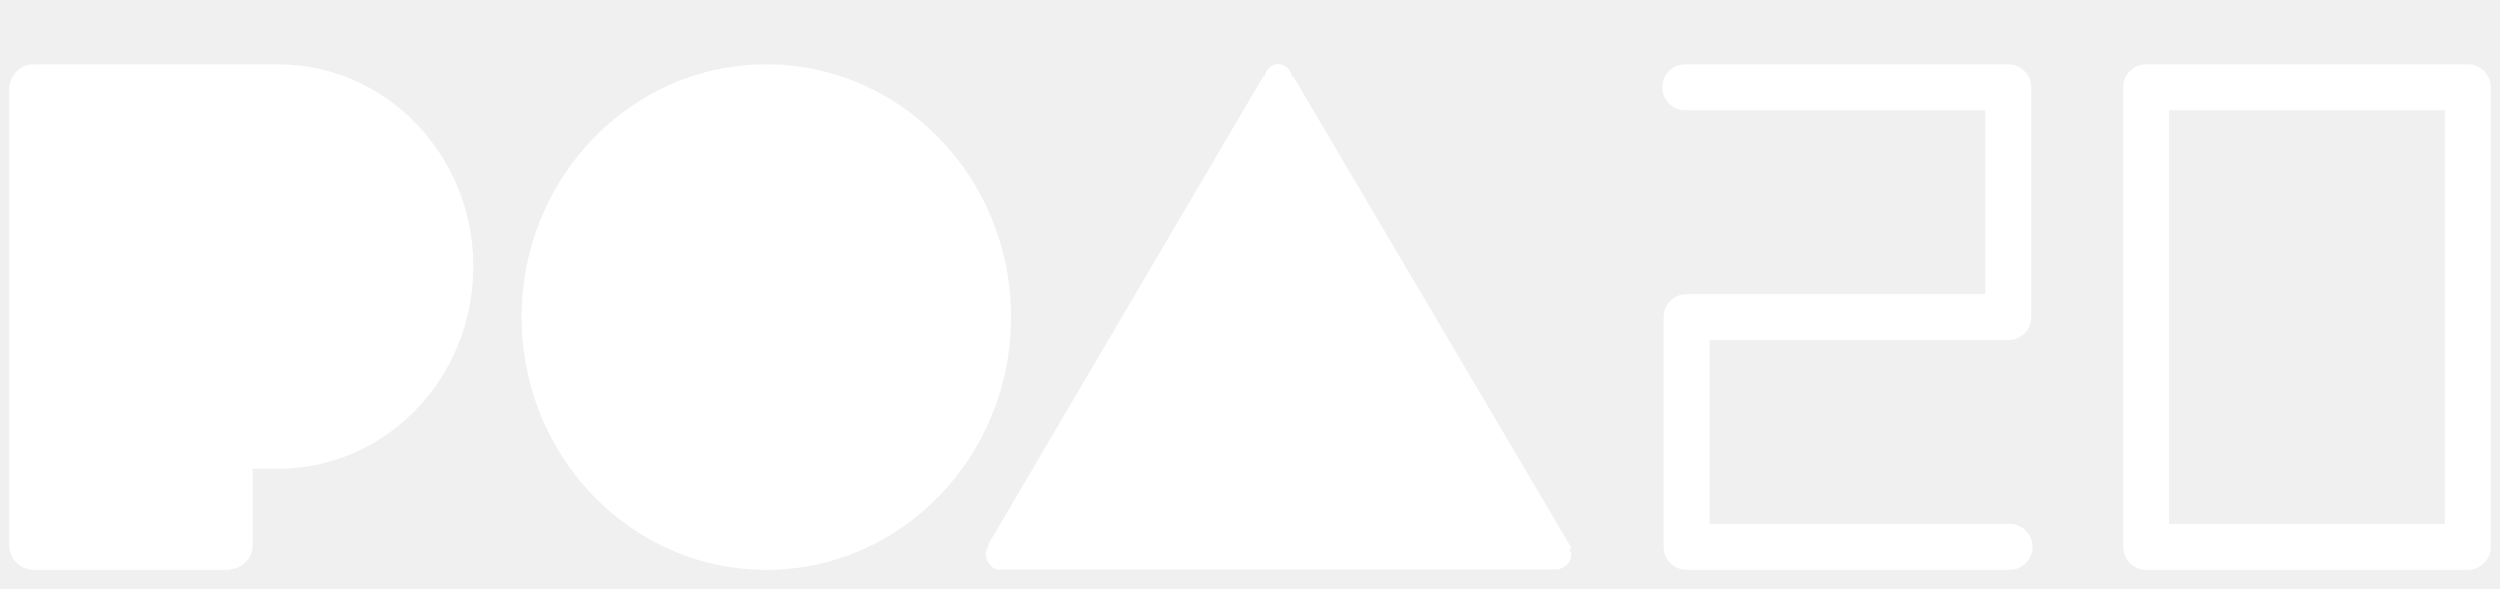
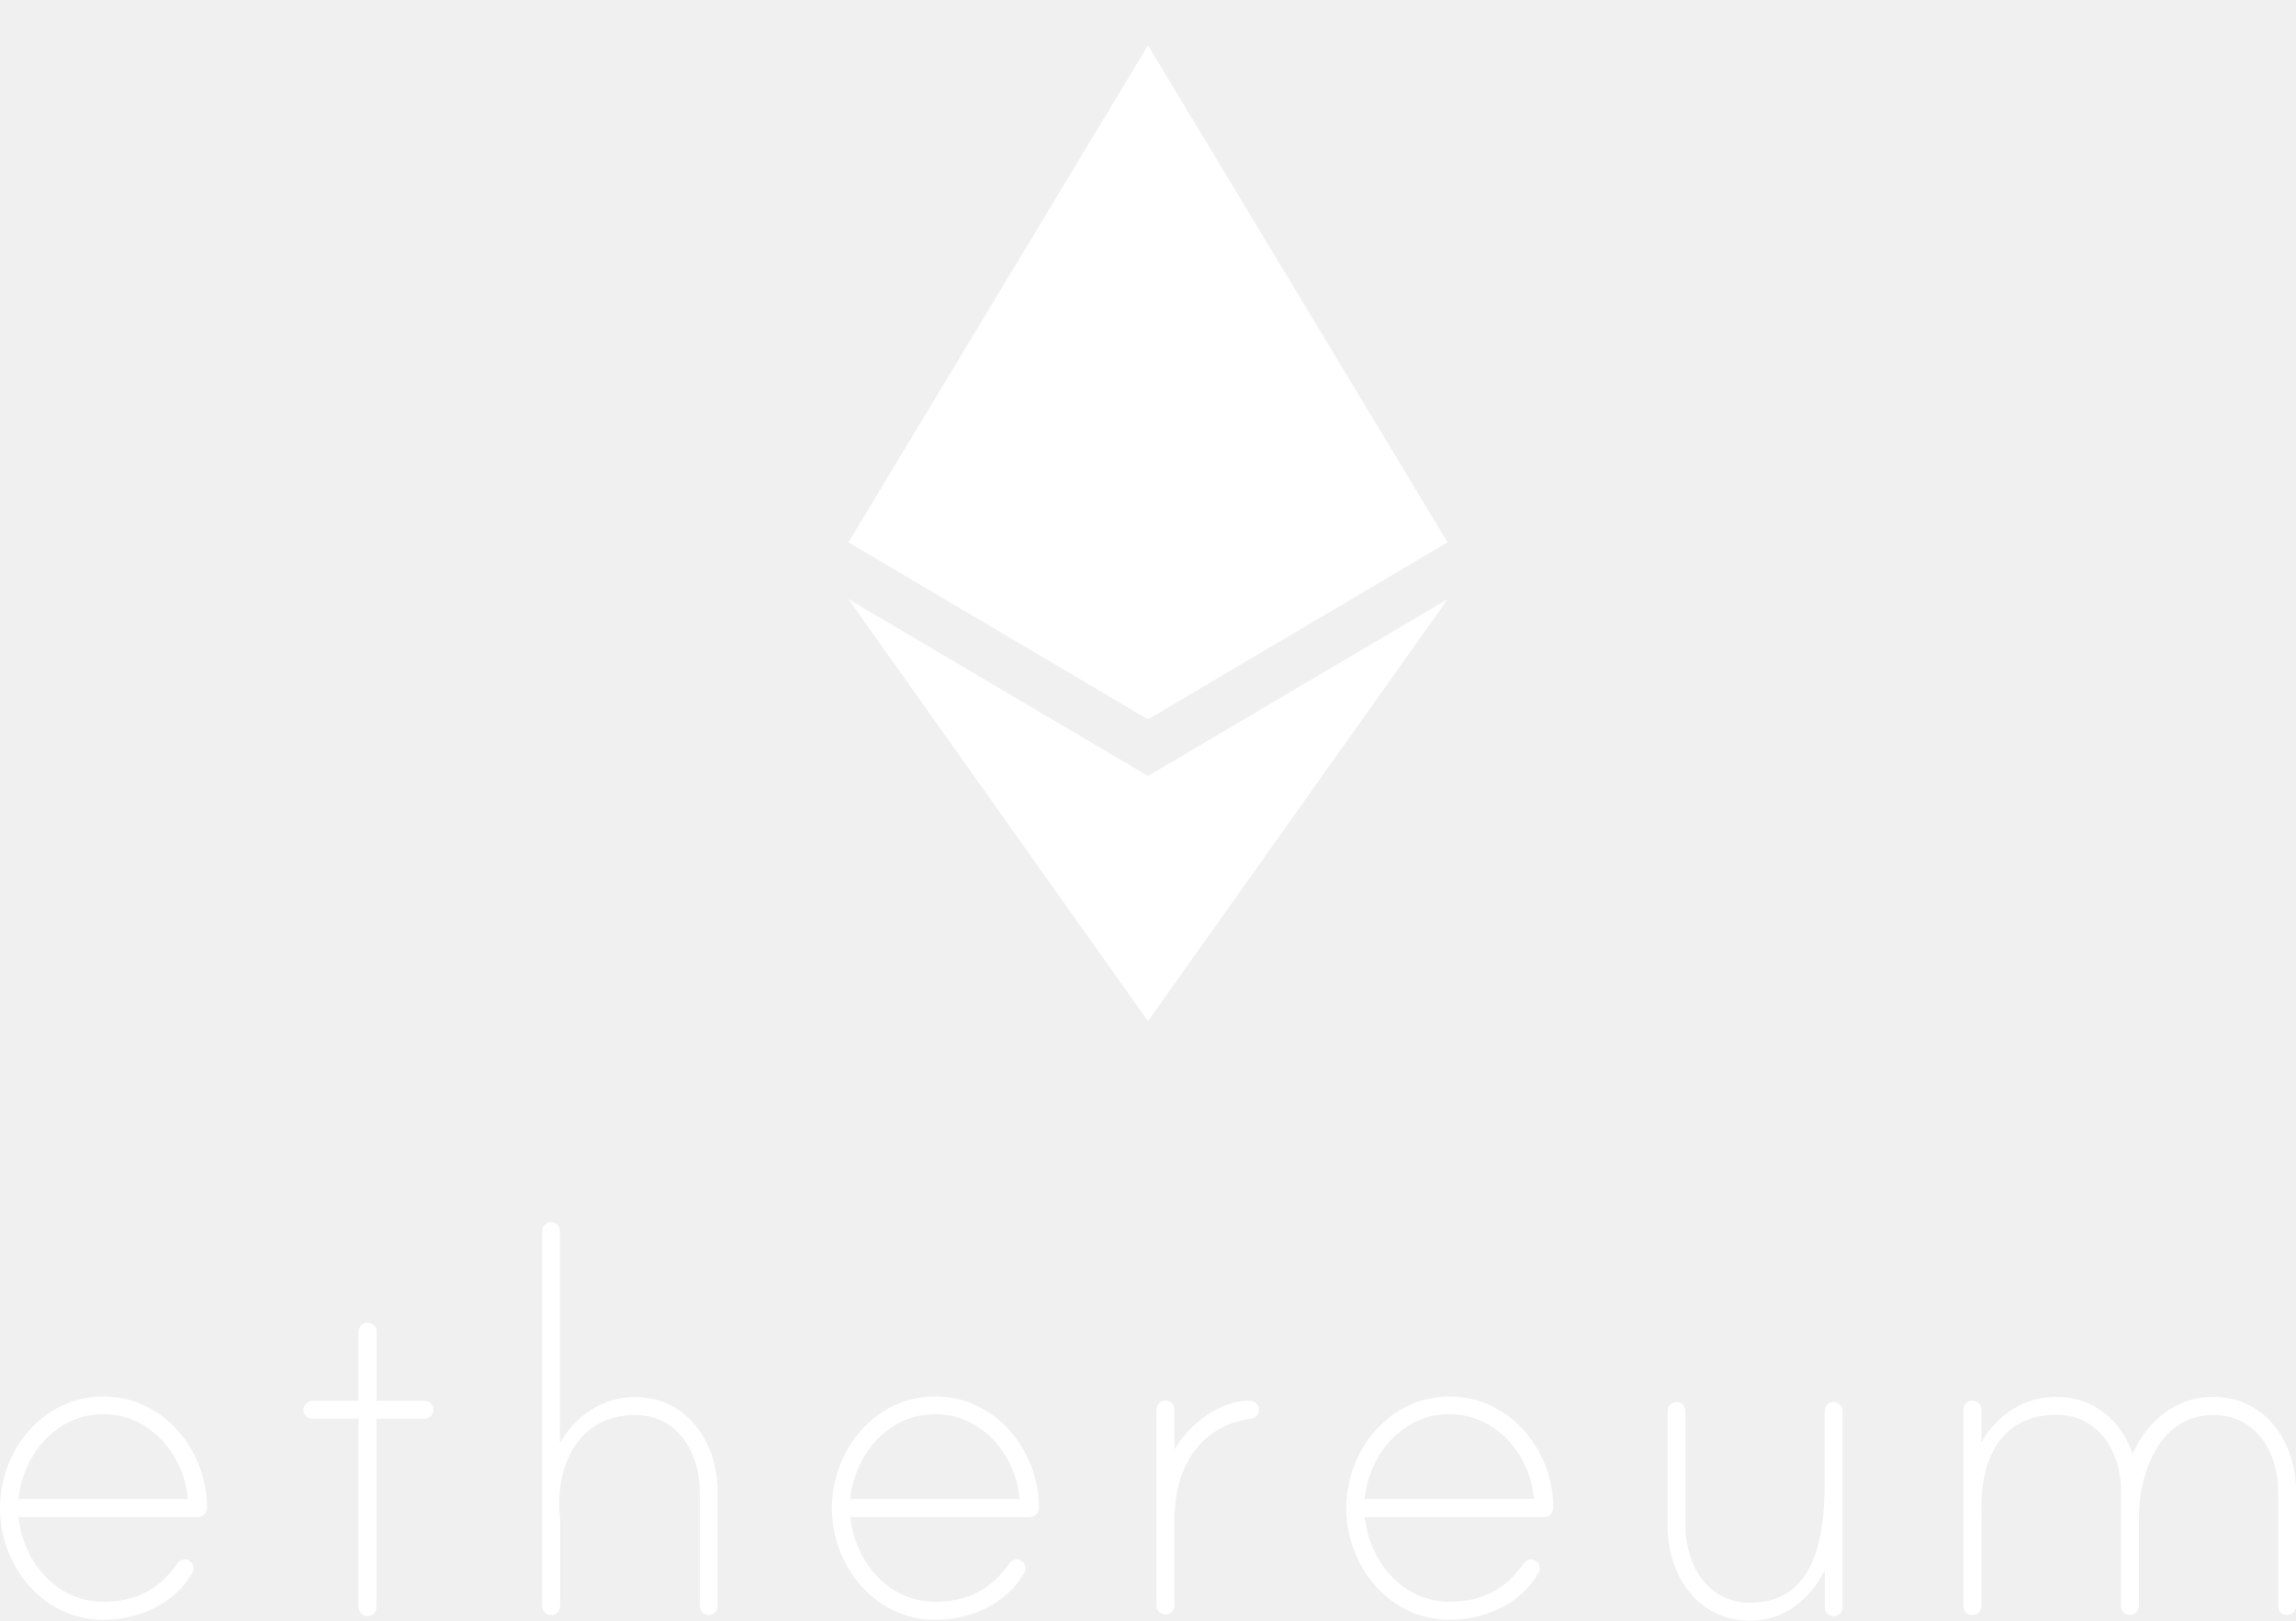
- <svg xmlns="http://www.w3.org/2000/svg" width="34" height="8">
-   <path fill="#FFF" fill-rule="evenodd" d="M3.781 6.375h-.344v1.031a.333.333 0 0 1-.312.337v.007H.469v-.007c-.006.001-.01.007-.016.007a.336.336 0 0 1-.328-.344V1.219c0-.19.147-.344.328-.344.006 0 .01.006.016.007V.875h3.312c1.467 0 2.656 1.231 2.656 2.75s-1.189 2.75-2.656 2.75zM10.422.875c1.838 0 3.328 1.539 3.328 3.437 0 1.899-1.49 3.438-3.328 3.438-1.838 0-3.328-1.539-3.328-3.438 0-1.898 1.49-3.437 3.328-3.437zM21.369 7.532a.209.209 0 0 1-.205.212h-7.542c-.005.001-.008.006-.013.006-.112 0-.203-.098-.203-.219 0-.042.023-.076.042-.109l-.008-.017 3.739-6.363h.017c.021-.094.091-.17.188-.17.098 0 .167.076.189.17h.017l3.779 6.405-.021.032c.005.019.021.032.021.053zM33.562 7.75h-4.374a.313.313 0 0 1-.313-.313V1.188c0-.173.14-.313.313-.313h4.374c.173 0 .313.14.313.313v6.249c0 .173-.14.313-.313.313zM29.5 1.5v5.625h3.75V1.5H29.5zm-2.188 5.625a.313.313 0 1 1 0 .625h-4.374a.313.313 0 0 1-.313-.313V4.312c0-.172.14-.312.313-.312H27V1.5h-4.062a.313.313 0 1 1 0-.625h4.374c.173 0 .313.14.313.313v3.124c0 .173-.14.313-.313.313H23.25v2.5h4.062z" />
+ <svg xmlns="http://www.w3.org/2000/svg" width="34" height="24" viewBox="0 0 34 24">
+   <path fill="#FFF" d="M17,10.652 L12.564,8.031 L17,0.671 L21.436,8.031 L17,10.652 Z M3.066,22.328 C3.066,22.402 3.004,22.465 2.929,22.465 L0.274,22.465 C0.341,23.121 0.834,23.719 1.528,23.719 C2.004,23.719 2.355,23.539 2.621,23.159 C2.66,23.106 2.718,23.073 2.79,23.104 C2.828,23.121 2.857,23.157 2.864,23.2 C2.871,23.243 2.859,23.267 2.847,23.291 C2.581,23.757 2.05,23.986 1.528,23.986 C0.634,23.986 0,23.188 0,22.332 C0,21.477 0.637,20.679 1.528,20.679 C2.42,20.677 3.066,21.472 3.066,22.328 Z M2.782,22.195 C2.725,21.54 2.223,20.941 1.528,20.941 C0.834,20.941 0.341,21.54 0.274,22.195 L2.782,22.195 Z M6.286,20.744 C6.363,20.744 6.418,20.811 6.418,20.876 C6.418,20.953 6.36,21.008 6.286,21.008 L5.575,21.008 L5.575,23.801 C5.575,23.868 5.517,23.933 5.442,23.933 C5.366,23.933 5.31,23.865 5.31,23.801 L5.31,21.008 L4.625,21.008 C4.549,21.008 4.493,20.951 4.493,20.876 C4.493,20.809 4.551,20.744 4.625,20.744 L5.31,20.744 L5.31,19.723 C5.31,19.658 5.353,19.598 5.418,19.588 C5.507,19.574 5.577,19.634 5.577,19.718 L5.577,20.744 L6.286,20.744 Z M10.628,22.092 L10.628,23.784 C10.628,23.861 10.56,23.916 10.496,23.916 C10.419,23.916 10.363,23.858 10.363,23.784 L10.363,22.092 C10.363,21.523 10.041,20.953 9.405,20.953 C8.588,20.953 8.237,21.664 8.285,22.397 C8.285,22.417 8.295,22.501 8.295,22.51 L8.295,23.779 C8.295,23.844 8.251,23.904 8.186,23.913 C8.098,23.928 8.028,23.868 8.028,23.784 L8.028,18.228 C8.028,18.161 8.086,18.096 8.16,18.096 C8.237,18.096 8.292,18.164 8.292,18.228 L8.292,21.371 C8.52,20.963 8.929,20.687 9.402,20.687 C10.181,20.687 10.628,21.371 10.628,22.092 Z M15.385,22.328 C15.385,22.402 15.323,22.465 15.248,22.465 L12.593,22.465 C12.66,23.121 13.153,23.719 13.847,23.719 C14.323,23.719 14.674,23.539 14.941,23.159 C14.979,23.106 15.037,23.073 15.109,23.104 C15.147,23.121 15.176,23.157 15.183,23.2 C15.191,23.243 15.179,23.267 15.167,23.291 C14.9,23.757 14.369,23.986 13.847,23.986 C12.954,23.986 12.319,23.188 12.319,22.332 C12.319,21.477 12.956,20.679 13.847,20.679 C14.739,20.677 15.383,21.472 15.385,22.328 Z M15.099,22.195 C15.042,21.54 14.54,20.941 13.845,20.941 C13.151,20.941 12.658,21.54 12.591,22.195 L15.099,22.195 Z M18.644,20.867 C18.644,20.953 18.595,20.999 18.521,21.008 C17.742,21.121 17.392,21.758 17.392,22.501 L17.392,23.769 C17.392,23.834 17.348,23.894 17.284,23.904 C17.195,23.918 17.125,23.858 17.125,23.774 L17.125,20.879 C17.125,20.814 17.168,20.754 17.233,20.744 C17.322,20.73 17.392,20.79 17.392,20.874 L17.392,21.463 C17.61,21.093 18.048,20.742 18.502,20.742 C18.567,20.744 18.644,20.79 18.644,20.867 Z M23.002,22.328 C23.002,22.402 22.94,22.465 22.865,22.465 L20.21,22.465 C20.277,23.121 20.77,23.719 21.464,23.719 C21.94,23.719 22.291,23.539 22.558,23.159 C22.596,23.106 22.654,23.073 22.726,23.104 C22.764,23.121 22.793,23.157 22.8,23.2 C22.808,23.243 22.796,23.267 22.784,23.291 C22.517,23.757 21.986,23.986 21.464,23.986 C20.571,23.986 19.936,23.188 19.936,22.332 C19.936,21.477 20.573,20.679 21.464,20.679 C22.356,20.677 23,21.472 23.002,22.328 Z M22.716,22.195 C22.659,21.54 22.156,20.941 21.462,20.941 C20.768,20.941 20.275,21.54 20.208,22.195 L22.716,22.195 Z M27.287,20.9 L27.287,23.801 C27.287,23.877 27.219,23.933 27.154,23.933 C27.077,23.933 27.022,23.875 27.022,23.801 L27.022,23.25 C26.804,23.688 26.414,24 25.919,24 C25.131,24 24.694,23.315 24.694,22.594 L24.694,20.893 C24.694,20.826 24.752,20.761 24.826,20.761 C24.903,20.761 24.958,20.828 24.958,20.893 L24.958,22.594 C24.958,23.164 25.28,23.733 25.917,23.733 C26.811,23.733 27.02,22.897 27.02,21.977 L27.02,20.893 C27.02,20.816 27.097,20.739 27.19,20.766 C27.248,20.785 27.287,20.84 27.287,20.9 Z M34,22.083 L34,23.784 C34,23.861 33.933,23.916 33.868,23.916 C33.791,23.916 33.736,23.858 33.736,23.784 L33.736,22.083 C33.736,21.513 33.414,20.953 32.777,20.953 C31.979,20.953 31.674,21.809 31.674,22.472 L31.674,23.781 C31.674,23.858 31.607,23.913 31.542,23.913 C31.465,23.913 31.41,23.856 31.41,23.781 L31.41,22.08 C31.41,21.511 31.088,20.951 30.451,20.951 C29.644,20.951 29.312,21.588 29.341,22.433 C29.341,22.453 29.351,22.491 29.341,22.501 L29.341,23.779 C29.341,23.844 29.298,23.904 29.233,23.913 C29.144,23.928 29.074,23.868 29.074,23.784 L29.074,20.879 C29.074,20.814 29.117,20.754 29.182,20.744 C29.271,20.73 29.341,20.79 29.341,20.874 L29.341,21.359 C29.569,20.951 29.978,20.684 30.451,20.684 C30.992,20.684 31.41,21.025 31.58,21.53 C31.799,21.035 32.227,20.684 32.777,20.684 C33.553,20.687 34,21.362 34,22.083 Z M17,15.122 L12.564,8.872 L17,11.491 L21.438,8.872 L17,15.122 Z" />
</svg>
